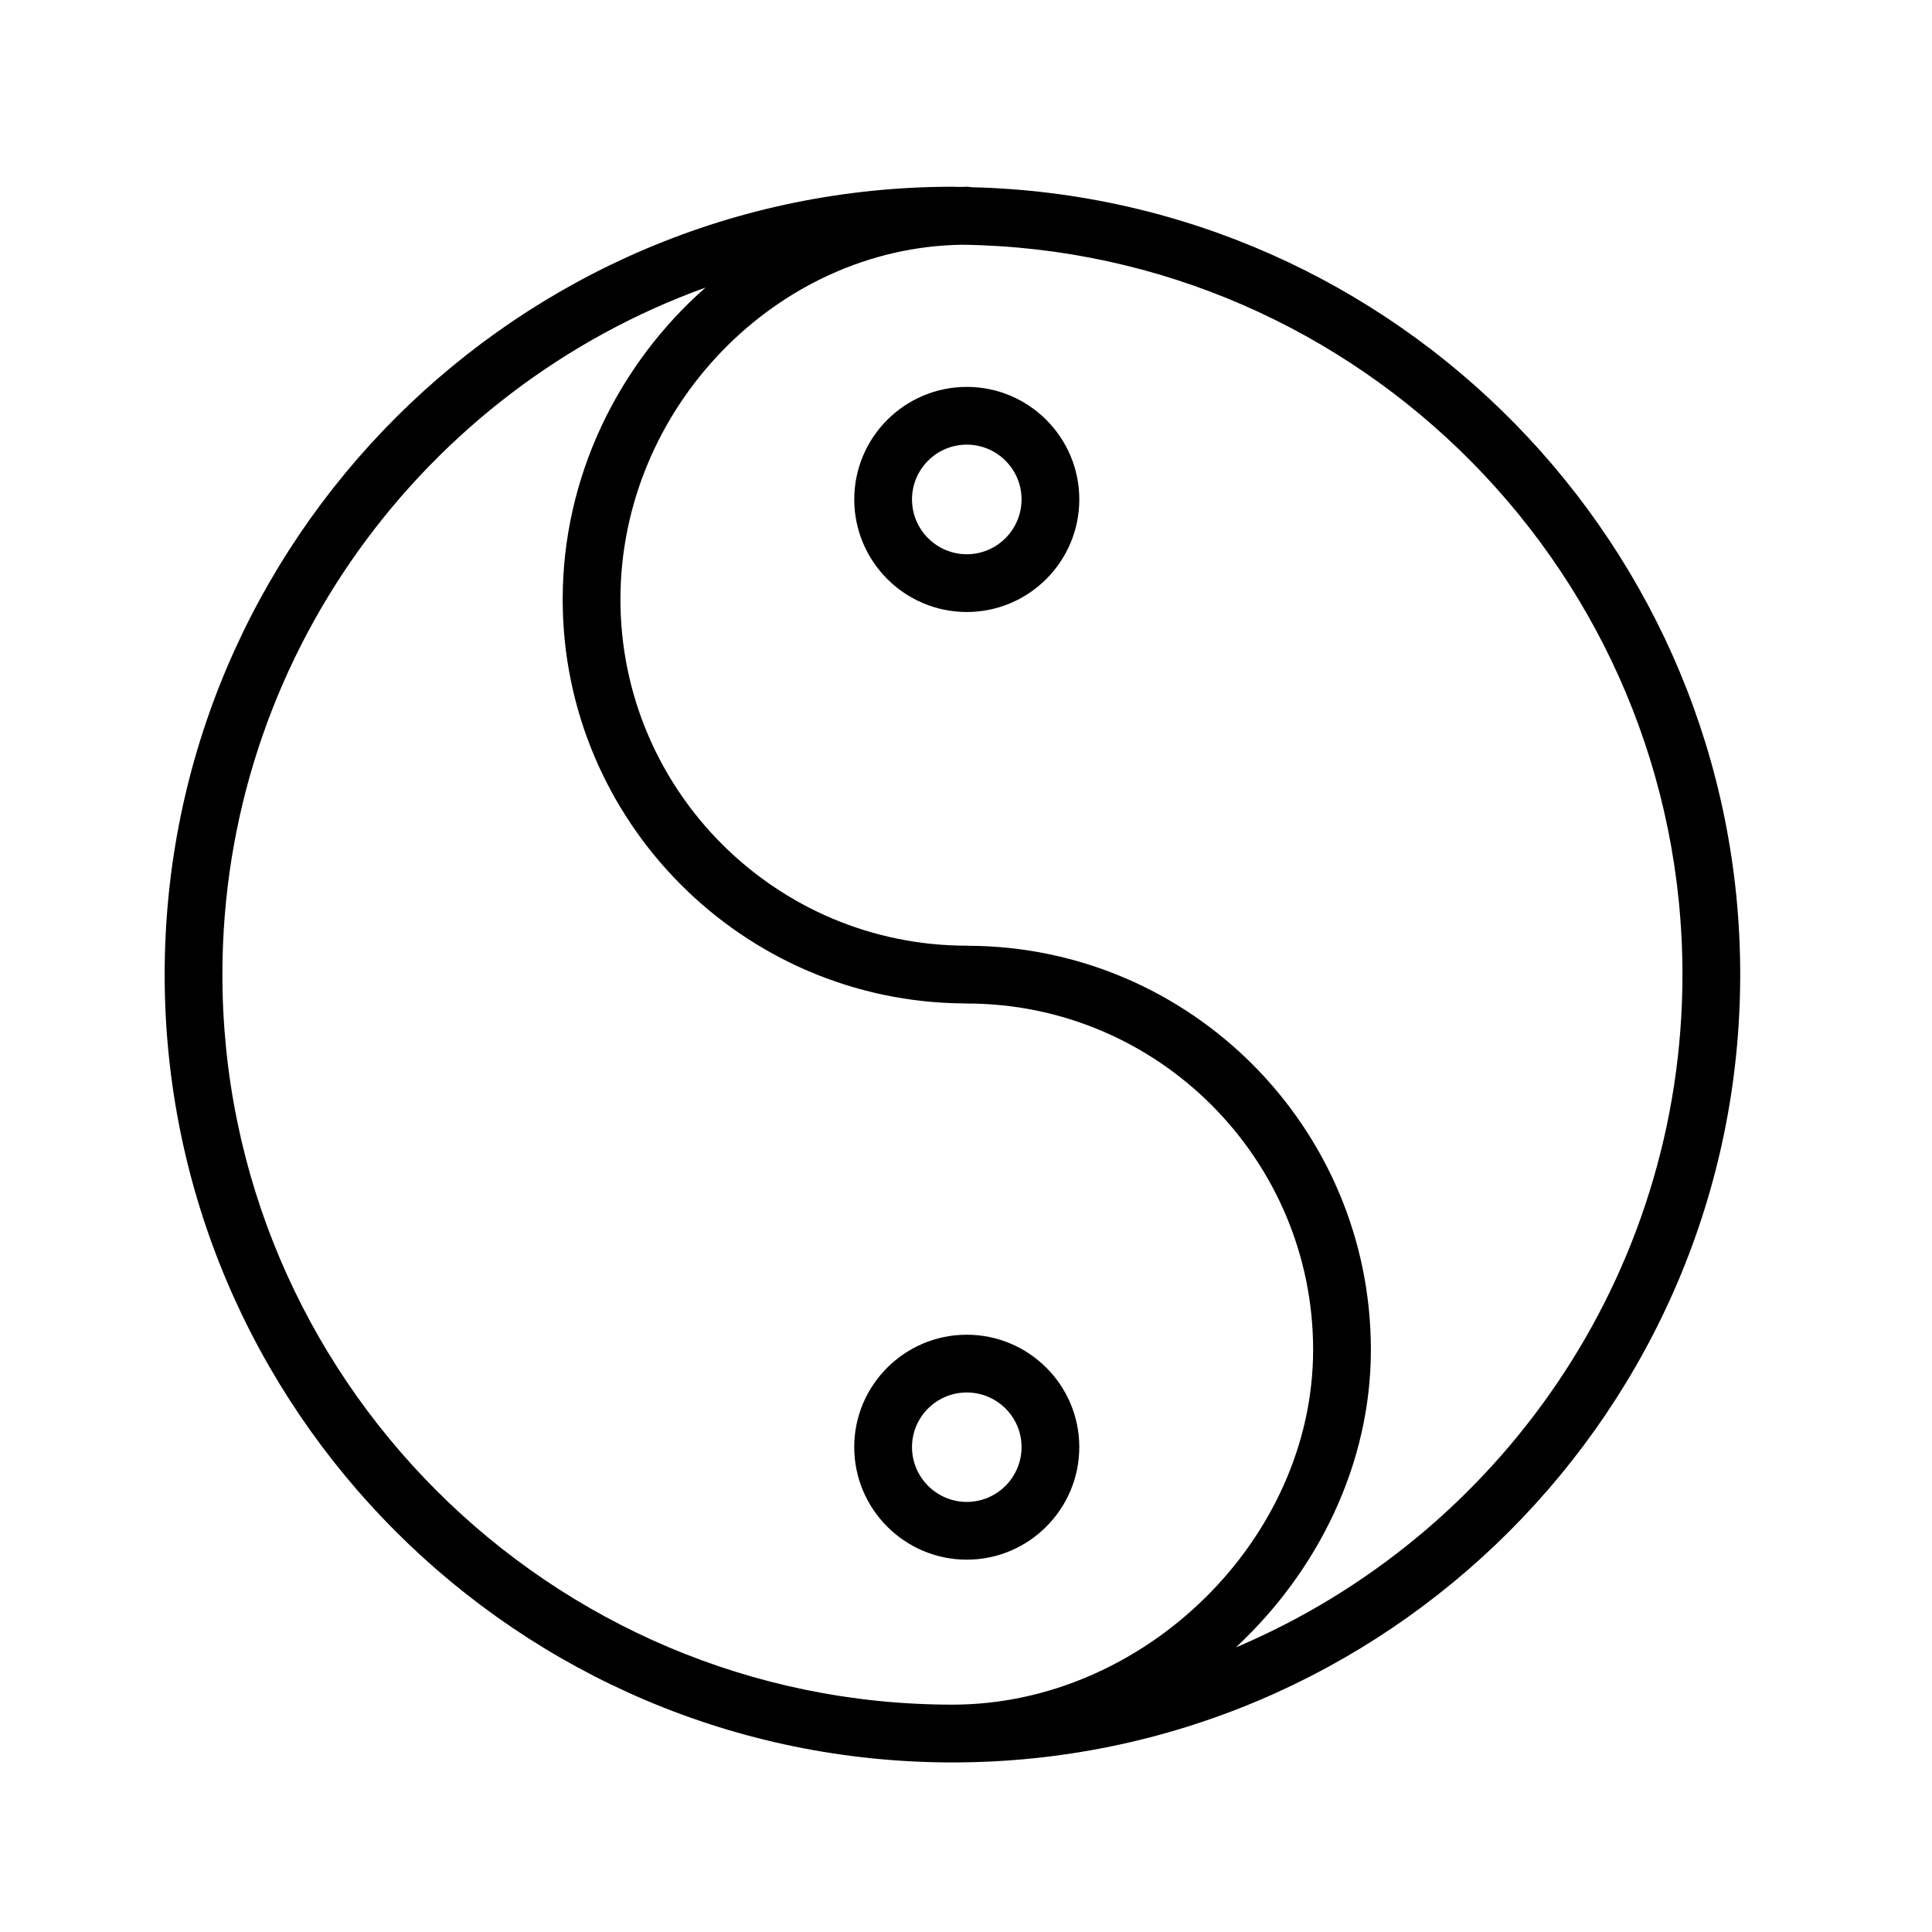
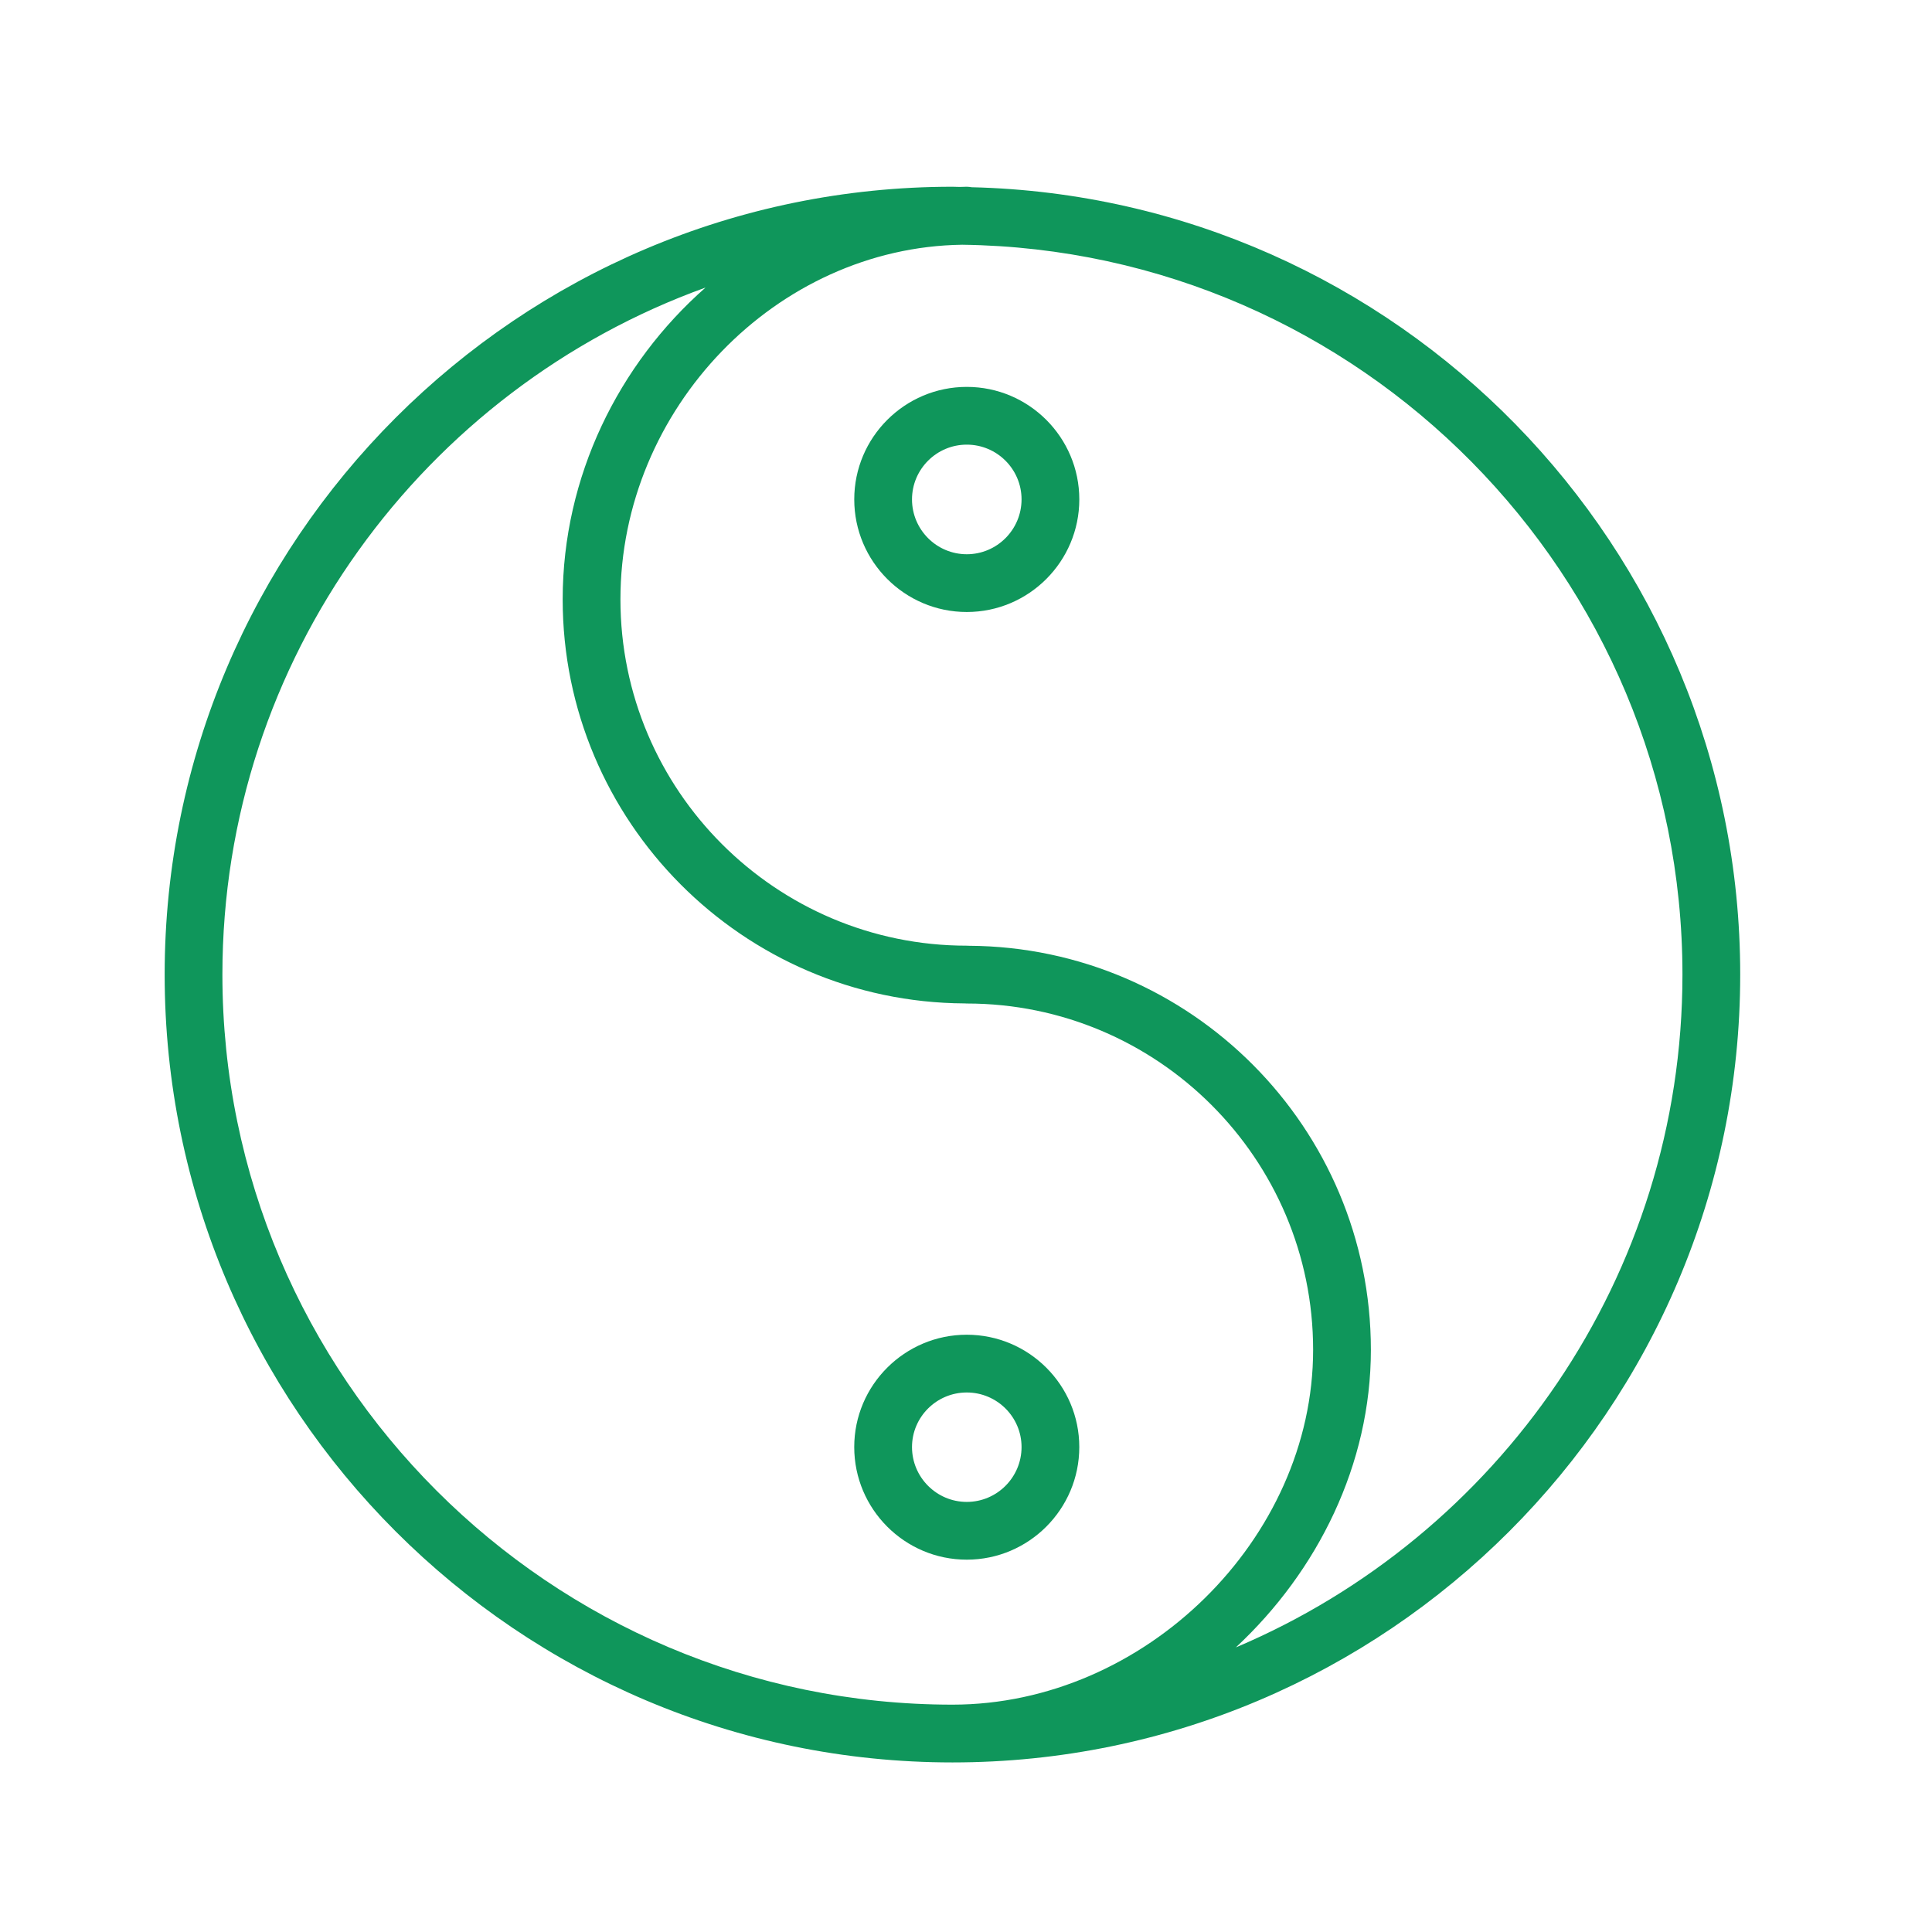
<svg xmlns="http://www.w3.org/2000/svg" version="1.1" id="Layer_1" x="0px" y="0px" viewBox="0 0 100.353 100.352" style="enable-background:new 0 0 100.353 100.352;" xml:space="preserve">
  <g>
-     <path d="M50.464,9.725C50.382,9.711,50.3,9.7,50.215,9.7c-0.12,0-0.24,0.007-0.36,0.01c-0.127-0.001-0.253-0.01-0.381-0.01   C26.91,9.7,8.553,28.057,8.553,50.621c0,22.565,18.357,40.924,40.921,40.924c22.562,0,40.917-18.358,40.917-40.924   C90.391,28.389,72.569,10.254,50.464,9.725z M11.552,50.621c0-16.41,10.479-30.414,25.095-35.684   c-4.509,3.966-7.42,9.806-7.42,16.196c0,11.532,9.352,20.922,20.87,20.987c0.04,0.003,0.08,0.005,0.12,0.005   c9.919,0,17.99,8.069,17.99,17.987c0,9.819-8.754,18.432-18.733,18.432C28.563,88.545,11.552,71.532,11.552,50.621z M64.194,85.57   c4.263-3.968,7.013-9.521,7.013-15.457c0-11.532-9.352-20.922-20.87-20.987c-0.04-0.003-0.08-0.005-0.12-0.005   c-9.919,0-17.99-8.069-17.99-17.988c0-9.91,8.105-18.284,17.75-18.421c20.676,0.272,37.414,17.167,37.414,37.909   C87.391,66.314,77.811,79.811,64.194,85.57z" />
-     <path d="M56.061,75.164c0-3.218-2.622-5.835-5.845-5.835s-5.845,2.618-5.845,5.835c0,3.225,2.622,5.849,5.845,5.849   S56.061,78.389,56.061,75.164z M47.372,75.164c0-1.563,1.276-2.835,2.845-2.835s2.845,1.272,2.845,2.835   c0,1.571-1.276,2.849-2.845,2.849S47.372,76.734,47.372,75.164z" />
-     <path d="M50.217,20.096c-3.223,0-5.845,2.622-5.845,5.844c0,3.225,2.622,5.849,5.845,5.849s5.845-2.624,5.845-5.849   C56.061,22.717,53.439,20.096,50.217,20.096z M50.217,28.789c-1.568,0-2.845-1.278-2.845-2.849c0-1.568,1.276-2.844,2.845-2.844   s2.845,1.276,2.845,2.844C53.061,27.51,51.785,28.789,50.217,28.789z" />
+     <path fill="#0f965b" d="M50.464,9.725C50.382,9.711,50.3,9.7,50.215,9.7c-0.12,0-0.24,0.007-0.36,0.01c-0.127-0.001-0.253-0.01-0.381-0.01   C26.91,9.7,8.553,28.057,8.553,50.621c0,22.565,18.357,40.924,40.921,40.924c22.562,0,40.917-18.358,40.917-40.924   C90.391,28.389,72.569,10.254,50.464,9.725z M11.552,50.621c0-16.41,10.479-30.414,25.095-35.684   c-4.509,3.966-7.42,9.806-7.42,16.196c0,11.532,9.352,20.922,20.87,20.987c0.04,0.003,0.08,0.005,0.12,0.005   c9.919,0,17.99,8.069,17.99,17.987c0,9.819-8.754,18.432-18.733,18.432C28.563,88.545,11.552,71.532,11.552,50.621z M64.194,85.57   c4.263-3.968,7.013-9.521,7.013-15.457c0-11.532-9.352-20.922-20.87-20.987c-0.04-0.003-0.08-0.005-0.12-0.005   c-9.919,0-17.99-8.069-17.99-17.988c0-9.91,8.105-18.284,17.75-18.421c20.676,0.272,37.414,17.167,37.414,37.909   C87.391,66.314,77.811,79.811,64.194,85.57z" />
+     <path fill="#0f965b" d="M56.061,75.164c0-3.218-2.622-5.835-5.845-5.835s-5.845,2.618-5.845,5.835c0,3.225,2.622,5.849,5.845,5.849   S56.061,78.389,56.061,75.164z M47.372,75.164c0-1.563,1.276-2.835,2.845-2.835s2.845,1.272,2.845,2.835   c0,1.571-1.276,2.849-2.845,2.849S47.372,76.734,47.372,75.164z" />
+     <path fill="#0f965b" d="M50.217,20.096c-3.223,0-5.845,2.622-5.845,5.844c0,3.225,2.622,5.849,5.845,5.849s5.845-2.624,5.845-5.849   C56.061,22.717,53.439,20.096,50.217,20.096z M50.217,28.789c-1.568,0-2.845-1.278-2.845-2.849c0-1.568,1.276-2.844,2.845-2.844   s2.845,1.276,2.845,2.844C53.061,27.51,51.785,28.789,50.217,28.789z" />
  </g>
</svg>
